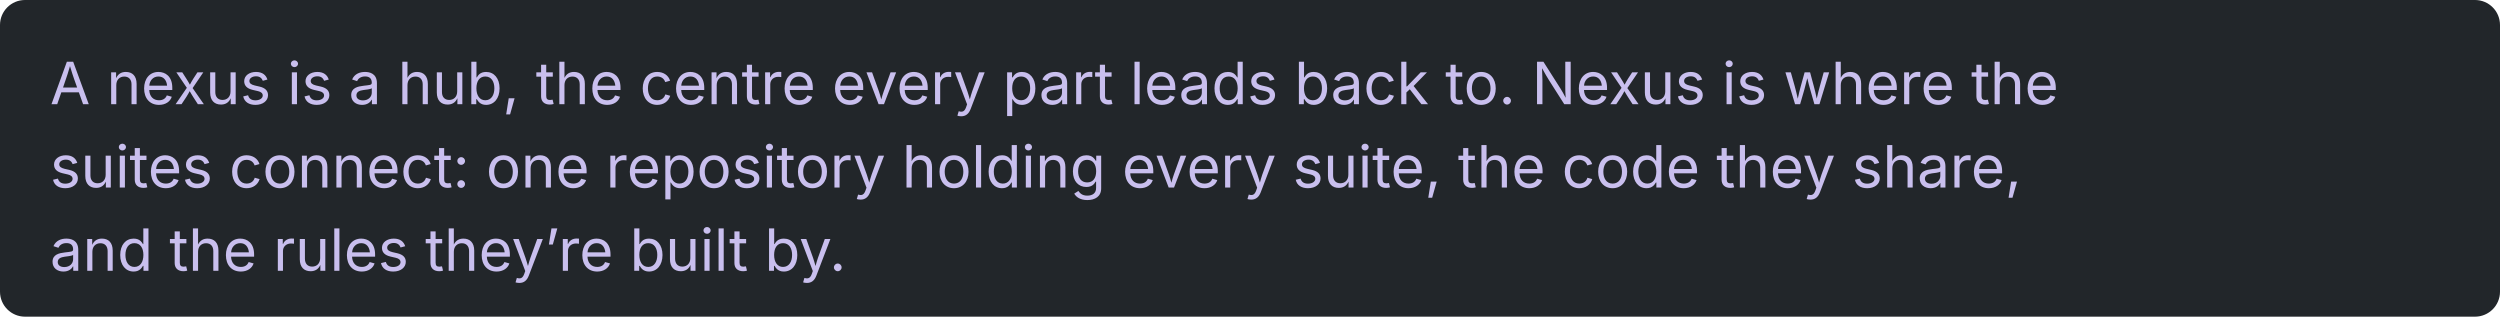
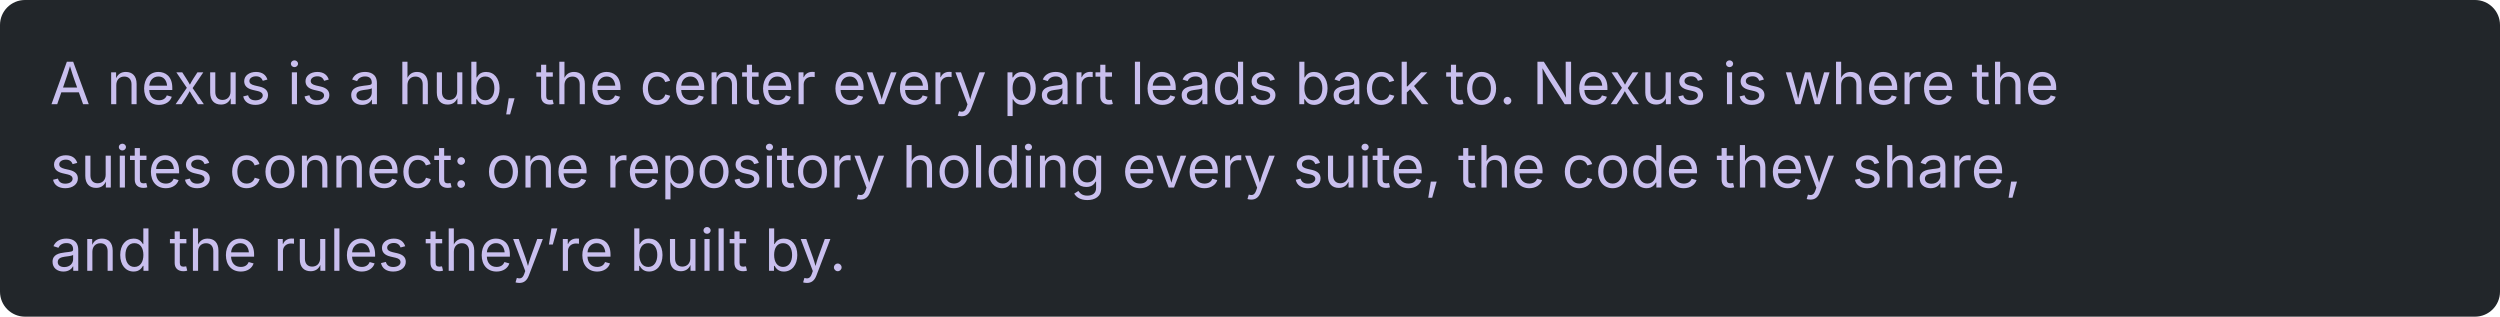
<svg xmlns="http://www.w3.org/2000/svg" width="600" height="76" viewBox="0 0 600 76">
  <rect width="600" height="76" rx="6" fill="#22262a" />
  <text x="12" y="25" fill="#c9bfee" font-family="Inter, Segoe UI, Helvetica, Arial, sans-serif" font-size="14">
-     <tspan x="12" dy="0">A nexus is a hub, the centre every part leads back to. Nexus is where the</tspan>
+     <tspan x="12" dy="0">A nexus is a hub, the center every part leads back to. Nexus is where the</tspan>
    <tspan x="12" dy="20">suites connect: one repository holding every suite, the code they share,</tspan>
    <tspan x="12" dy="20">and the rules they’re built by.</tspan>
  </text>
</svg>
